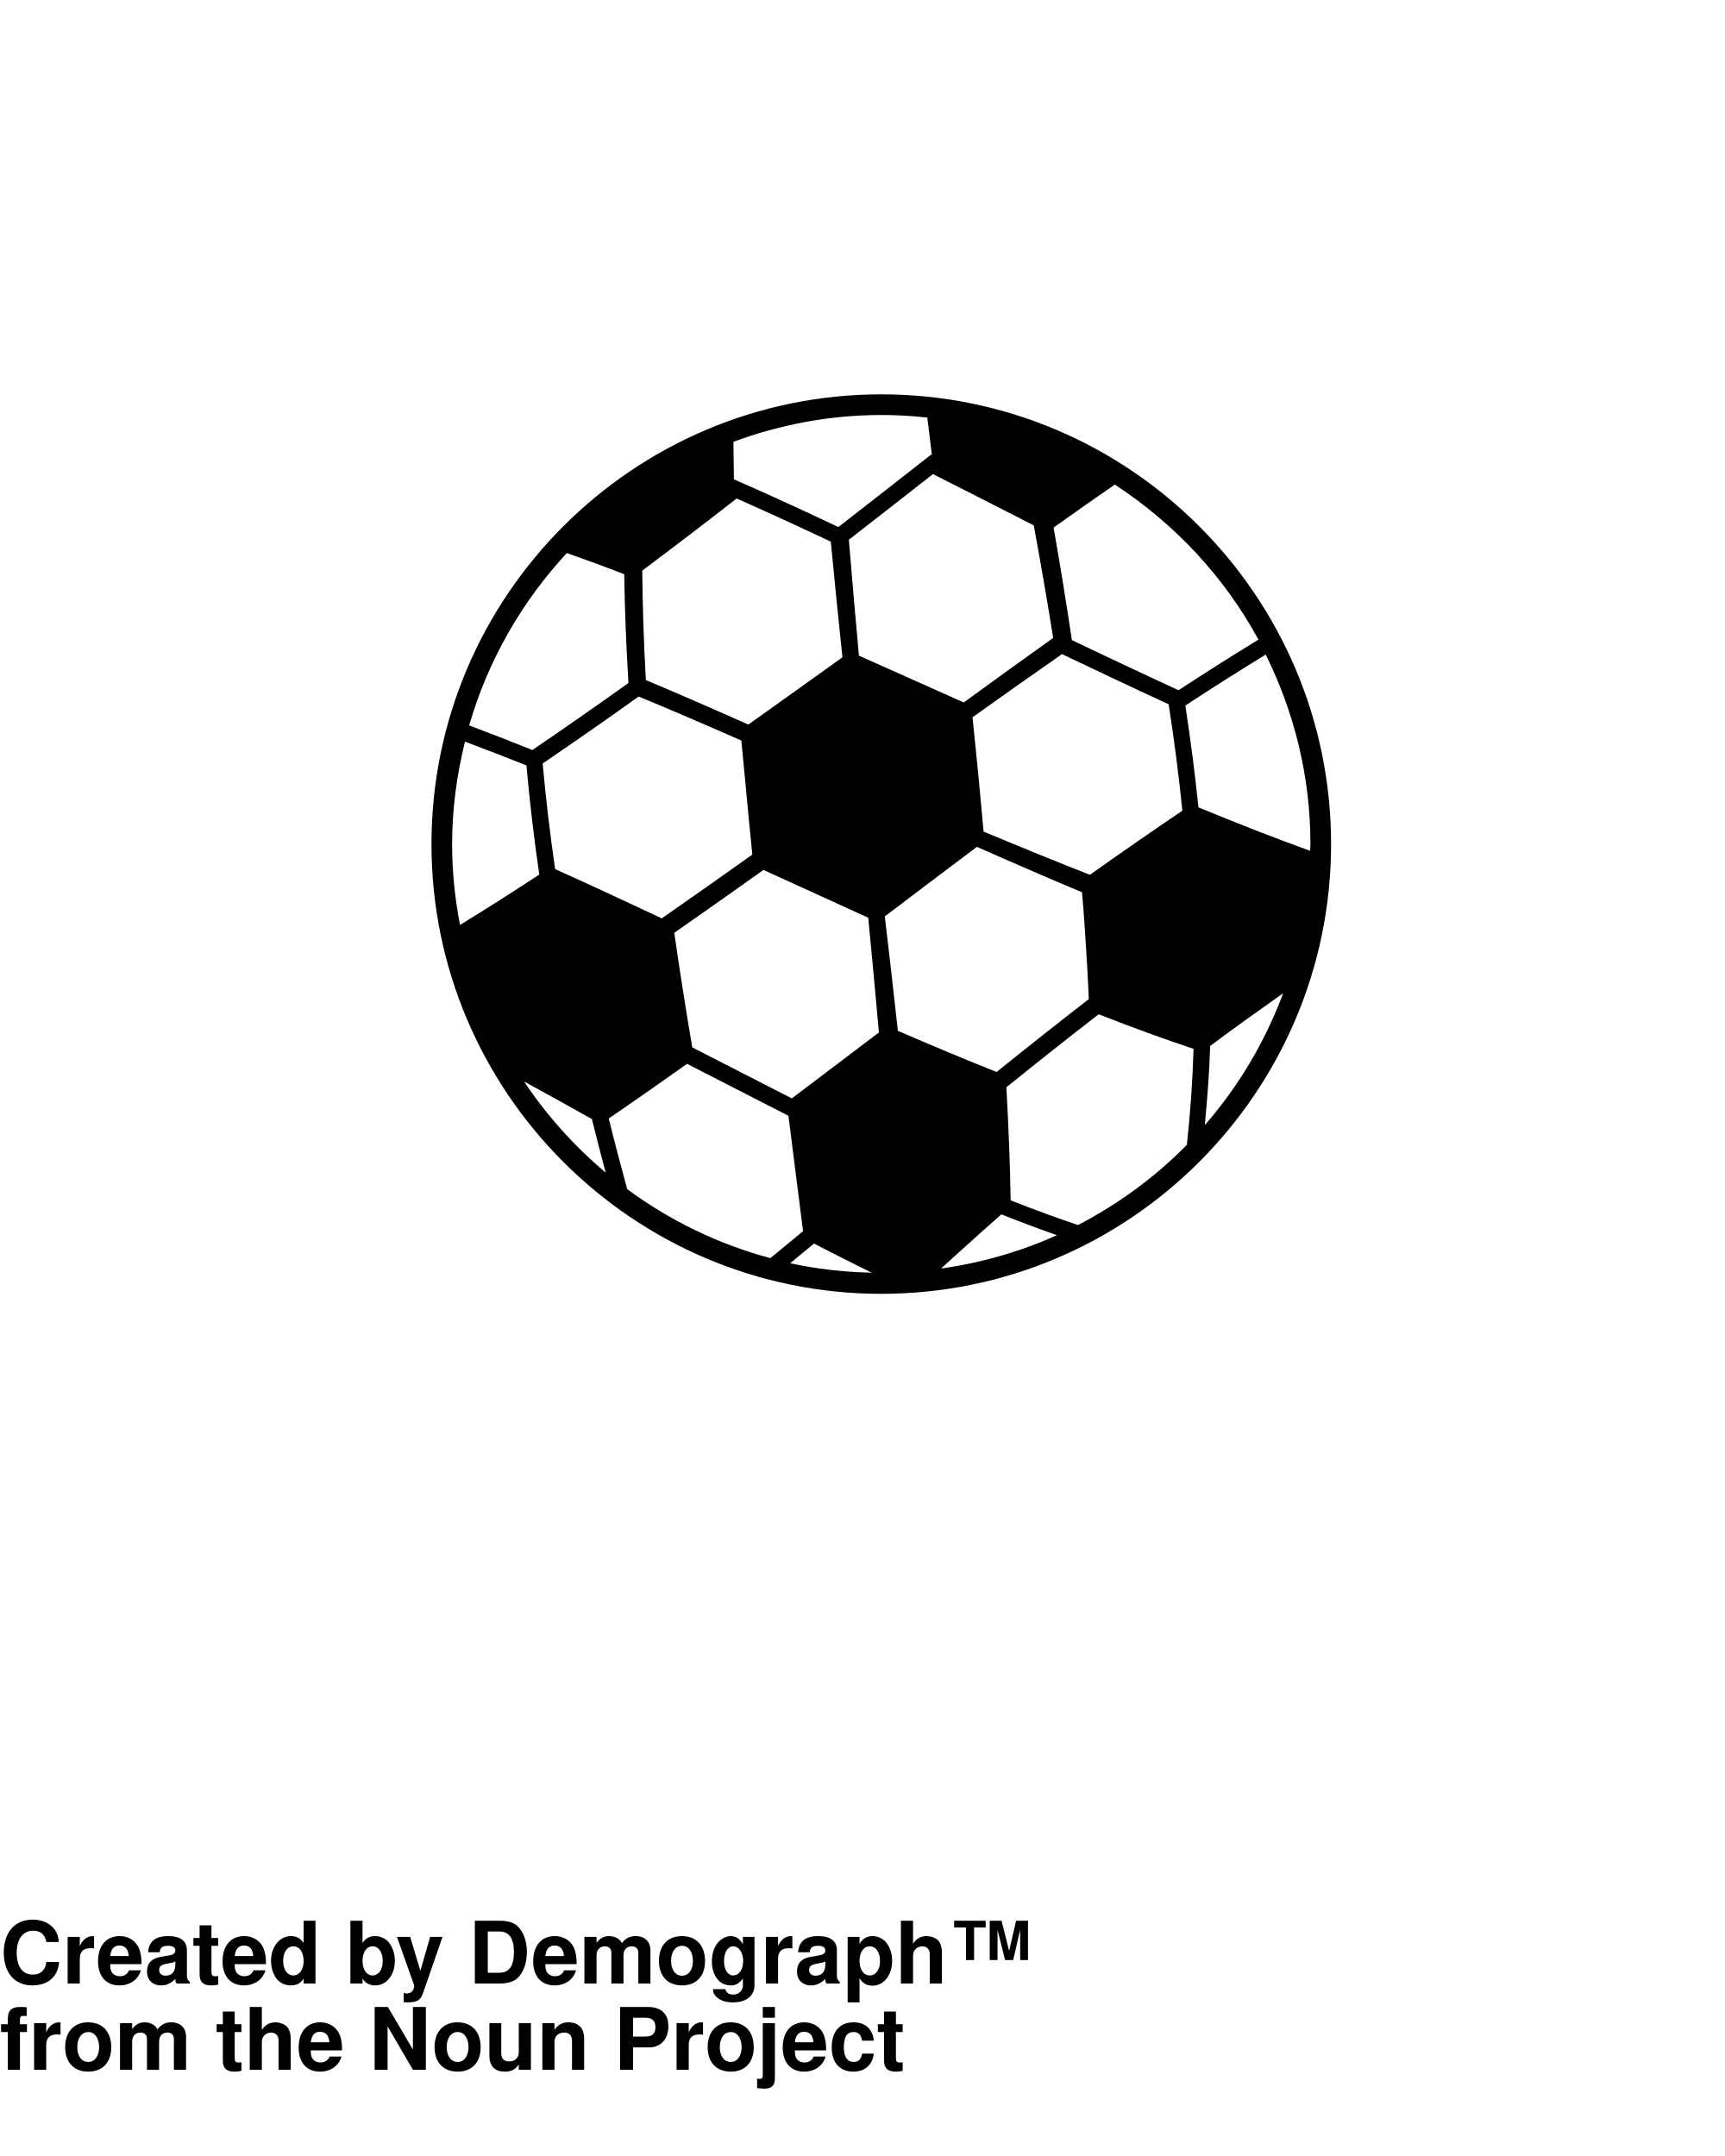
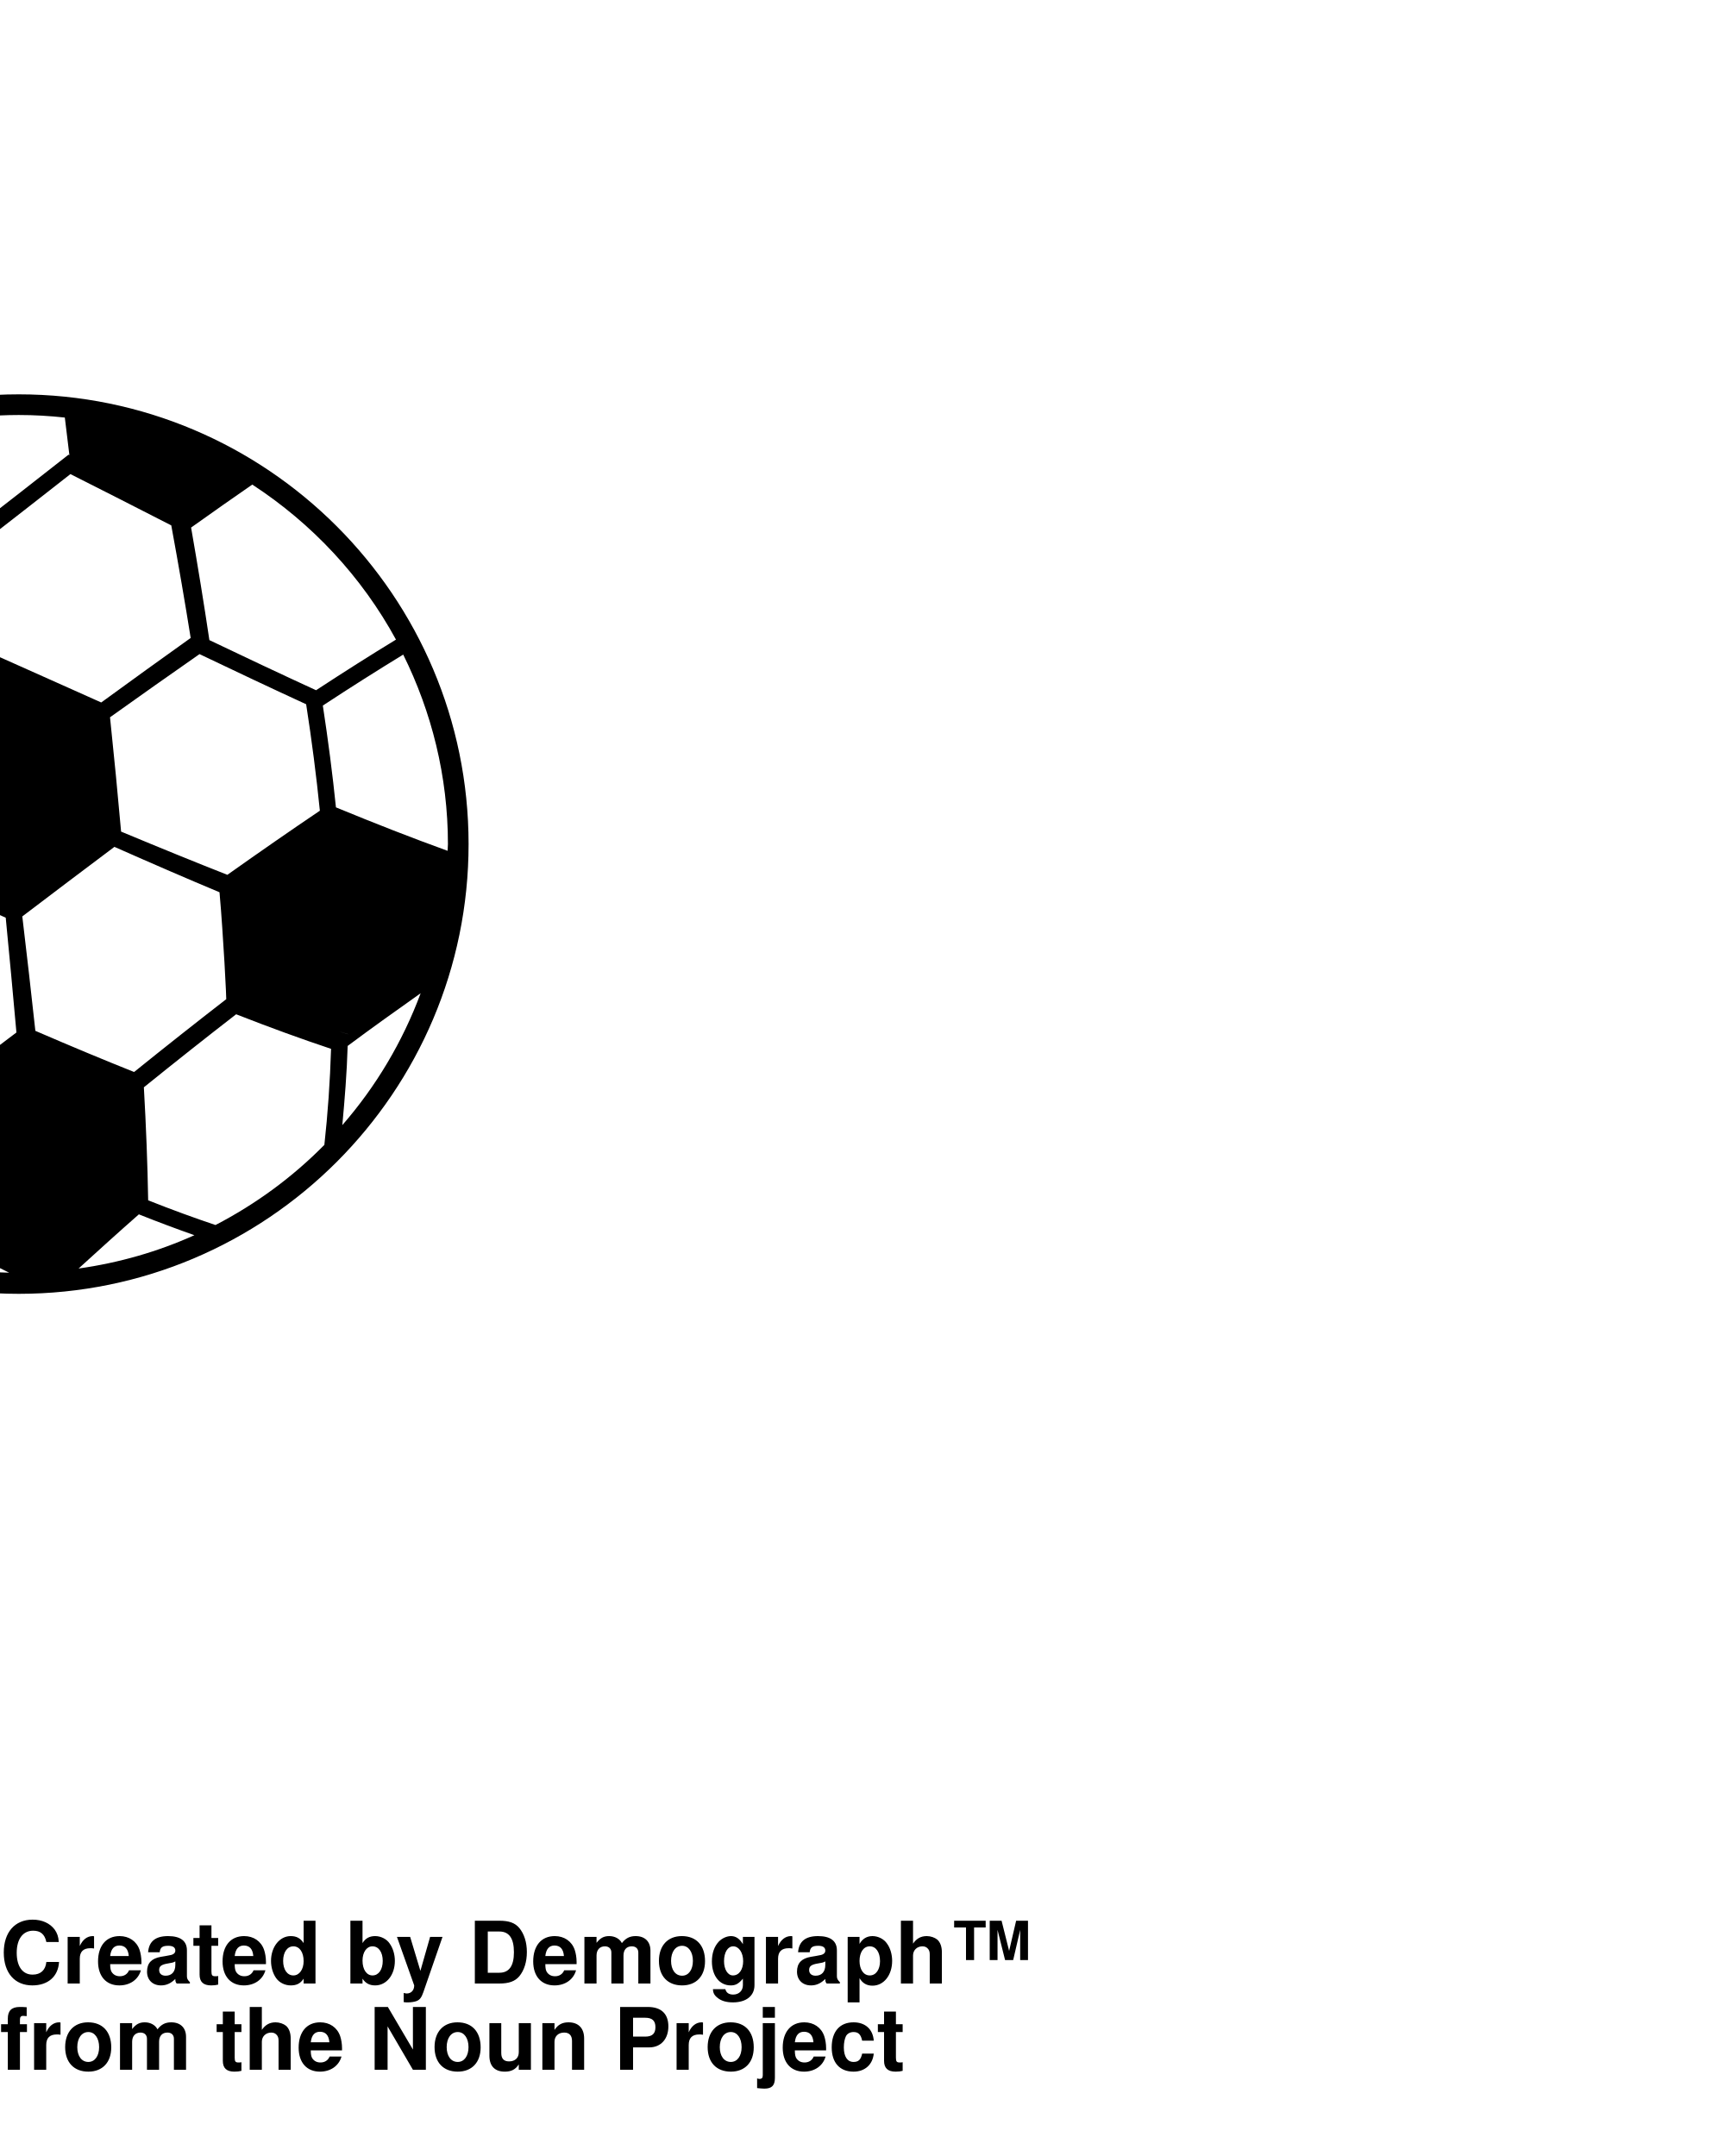
<svg xmlns="http://www.w3.org/2000/svg" version="1.1" x="0px" y="0px" viewBox="0 0 100 125" enable-background="new 0 0 100 100" xml:space="preserve">
-   <path fill="#000000" d="M51.088,22.863c-14.378,0-26.075,11.698-26.075,26.076c0,14.377,11.697,26.074,26.075,26.074  c14.379,0,26.076-11.697,26.076-26.074C77.163,34.561,65.467,22.863,51.088,22.863z M75.947,49.328l-0.041-0.015  c-2.013-0.729-4.119-1.551-6.431-2.504c-0.196-1.921-0.453-3.901-0.76-5.902c1.644-1.08,3.196-2.061,4.66-2.955  c1.643,3.319,2.592,7.041,2.592,10.988C75.967,49.071,75.949,49.197,75.947,49.328z M62.492,71.024  c-1.221-0.411-2.498-0.874-3.903-1.432c-0.035-2.093-0.12-4.296-0.249-6.553c1.812-1.463,3.609-2.887,5.349-4.234  c1.972,0.773,3.781,1.431,5.503,2.005c-0.059,1.896-0.189,3.763-0.388,5.567C66.967,68.242,64.836,69.809,62.492,71.024z   M35.289,64.849c1.357-0.928,2.849-1.969,4.542-3.171l1.042,0.536c1.635,0.84,3.249,1.669,4.833,2.476l0.848,6.69  c-0.656,0.539-1.275,1.051-1.895,1.564c-3.036-0.814-5.839-2.184-8.302-4.003C35.985,67.554,35.614,66.169,35.289,64.849z   M59.929,30.461c0.424,2.301,0.792,4.442,1.125,6.526c-1.694,1.207-3.429,2.461-5.186,3.741l-1.587-0.711  c-1.504-0.674-3.001-1.345-4.488-2.005c-0.205-2.241-0.401-4.481-0.584-6.72c1.673-1.298,3.305-2.575,4.874-3.805  C55.991,28.447,57.944,29.445,59.929,30.461z M57.02,48.214c-0.184-2.091-0.395-4.266-0.642-6.628  c1.757-1.253,3.492-2.481,5.188-3.662c2.05,0.98,4.112,1.955,6.182,2.907c0.326,2.093,0.593,4.167,0.795,6.172  c-1.689,1.14-3.491,2.391-5.362,3.717C61.347,49.999,59.323,49.174,57.02,48.214z M63.116,57.929  c-1.748,1.354-3.543,2.772-5.342,4.223c-1.752-0.699-3.635-1.484-5.724-2.386c-0.239-2.21-0.494-4.422-0.757-6.634  c1.767-1.342,3.553-2.694,5.34-4.033c2.323,1.028,4.275,1.872,6.092,2.632c0.125,1.388,0.204,2.731,0.288,4.081  C63.042,56.511,63.099,57.242,63.116,57.929z M50.332,53.207c0.215,2.219,0.424,4.438,0.62,6.654  c-1.731,1.304-3.419,2.584-5.049,3.821c-1.466-0.747-2.956-1.511-4.466-2.287l-1.306-0.671c-0.389-2.292-0.739-4.523-1.043-6.643  c1.696-1.179,3.424-2.399,5.171-3.644l2.319,1.058C47.835,52.068,49.086,52.64,50.332,53.207z M43.38,42.008  c-2.25-1.002-4.152-1.829-5.939-2.579c-0.121-2.157-0.191-4.288-0.209-6.346c1.767-1.323,3.606-2.727,5.472-4.18  c1.636,0.72,3.432,1.544,5.459,2.501c0.211,2.233,0.438,4.467,0.674,6.703C47.035,39.403,45.21,40.71,43.38,42.008z M36.187,33.291  c0.03,2.044,0.113,4.163,0.245,6.307c-1.944,1.389-3.815,2.695-5.57,3.886c-1.283-0.518-2.49-0.984-3.664-1.424  c1.091-3.781,3.057-7.183,5.662-9.996C33.923,32.438,35.017,32.838,36.187,33.291z M37.024,40.383  c1.78,0.736,3.731,1.573,5.952,2.55c0.077,0.847,0.163,1.719,0.249,2.597c0.119,1.299,0.247,2.628,0.388,4.017  c-1.774,1.263-3.531,2.503-5.251,3.698c-2.344-1.106-4.322-2.019-6.181-2.857c-0.301-2.079-0.544-4.136-0.722-6.124  C33.226,43.066,35.051,41.792,37.024,40.383z M47.188,72.1c1.2,0.62,2.292,1.168,3.343,1.688c-1.617-0.036-3.198-0.217-4.725-0.549  C46.261,72.863,46.713,72.49,47.188,72.1z M58.048,70.407c-0.066-0.027-0.125-0.048-0.191-0.075h0.003  c0.067,0.027,0.125,0.048,0.191,0.075c0,0,0.001-0.001,0.001-0.001c1.142,0.456,2.198,0.848,3.217,1.208  c-2.1,0.947-4.354,1.6-6.714,1.932C55.705,72.498,56.863,71.449,58.048,70.407z M69.677,59.805  C69.677,59.805,69.678,59.805,69.677,59.805c0.05,0.015,0.102,0.032,0.151,0.046l0.349,0.105v0.003l-0.347-0.105  C69.78,59.839,69.726,59.82,69.677,59.805z M70.154,60.646C70.154,60.646,70.154,60.646,70.154,60.646  c0-0.002,0.001-0.004,0.001-0.006c1.438-1.072,2.84-2.07,4.231-3.054c-1.053,2.827-2.596,5.41-4.541,7.646  C69.983,63.727,70.109,62.207,70.154,60.646z M72.955,37.083c-1.453,0.887-3.001,1.865-4.632,2.935  c-2.07-0.951-4.134-1.926-6.185-2.906c-0.31-2.084-0.667-4.276-1.06-6.525c1.299-0.927,2.455-1.737,3.547-2.492  C68.091,30.353,70.97,33.437,72.955,37.083z M53.758,24.209c0.089,0.727,0.177,1.454,0.265,2.18l-0.053-0.027l-0.239,0.188  c-1.646,1.291-3.368,2.638-5.131,4.006c-2.151-1.017-4.055-1.89-5.774-2.643l-0.261-0.115l-0.021,0.016  c-0.014-0.734-0.021-1.467-0.027-2.2c2.677-0.987,5.555-1.553,8.57-1.553C51.99,24.06,52.88,24.114,53.758,24.209z M26.956,42.998  c1.147,0.432,2.311,0.877,3.563,1.382c0.184,2.054,0.429,4.175,0.744,6.325c-1.646,1.081-3.157,2.04-4.597,2.922  c-0.291-1.52-0.457-3.084-0.457-4.688C26.209,46.889,26.486,44.906,26.956,42.998z M30.38,62.701  c1.321,0.727,2.643,1.454,3.933,2.179c0.246,1.005,0.523,2.055,0.798,3.103C33.296,66.457,31.7,64.68,30.38,62.701z" />
+   <path fill="#000000" d="M51.088,22.863c-14.378,0-26.075,11.698-26.075,26.076c0,14.377,11.697,26.074,26.075,26.074  c14.379,0,26.076-11.697,26.076-26.074C77.163,34.561,65.467,22.863,51.088,22.863z M75.947,49.328l-0.041-0.015  c-2.013-0.729-4.119-1.551-6.431-2.504c-0.196-1.921-0.453-3.901-0.76-5.902c1.644-1.08,3.196-2.061,4.66-2.955  c1.643,3.319,2.592,7.041,2.592,10.988C75.967,49.071,75.949,49.197,75.947,49.328z M62.492,71.024  c-1.221-0.411-2.498-0.874-3.903-1.432c-0.035-2.093-0.12-4.296-0.249-6.553c1.812-1.463,3.609-2.887,5.349-4.234  c1.972,0.773,3.781,1.431,5.503,2.005c-0.059,1.896-0.189,3.763-0.388,5.567C66.967,68.242,64.836,69.809,62.492,71.024z   M35.289,64.849c1.357-0.928,2.849-1.969,4.542-3.171l1.042,0.536c1.635,0.84,3.249,1.669,4.833,2.476l0.848,6.69  c-0.656,0.539-1.275,1.051-1.895,1.564c-3.036-0.814-5.839-2.184-8.302-4.003C35.985,67.554,35.614,66.169,35.289,64.849z   M59.929,30.461c0.424,2.301,0.792,4.442,1.125,6.526c-1.694,1.207-3.429,2.461-5.186,3.741l-1.587-0.711  c-1.504-0.674-3.001-1.345-4.488-2.005c-0.205-2.241-0.401-4.481-0.584-6.72c1.673-1.298,3.305-2.575,4.874-3.805  C55.991,28.447,57.944,29.445,59.929,30.461z M57.02,48.214c-0.184-2.091-0.395-4.266-0.642-6.628  c1.757-1.253,3.492-2.481,5.188-3.662c2.05,0.98,4.112,1.955,6.182,2.907c0.326,2.093,0.593,4.167,0.795,6.172  c-1.689,1.14-3.491,2.391-5.362,3.717C61.347,49.999,59.323,49.174,57.02,48.214z M63.116,57.929  c-1.748,1.354-3.543,2.772-5.342,4.223c-1.752-0.699-3.635-1.484-5.724-2.386c-0.239-2.21-0.494-4.422-0.757-6.634  c1.767-1.342,3.553-2.694,5.34-4.033c2.323,1.028,4.275,1.872,6.092,2.632c0.125,1.388,0.204,2.731,0.288,4.081  C63.042,56.511,63.099,57.242,63.116,57.929z M50.332,53.207c0.215,2.219,0.424,4.438,0.62,6.654  c-1.731,1.304-3.419,2.584-5.049,3.821c-1.466-0.747-2.956-1.511-4.466-2.287l-1.306-0.671c-0.389-2.292-0.739-4.523-1.043-6.643  c1.696-1.179,3.424-2.399,5.171-3.644l2.319,1.058C47.835,52.068,49.086,52.64,50.332,53.207z M43.38,42.008  c-2.25-1.002-4.152-1.829-5.939-2.579c-0.121-2.157-0.191-4.288-0.209-6.346c1.767-1.323,3.606-2.727,5.472-4.18  c1.636,0.72,3.432,1.544,5.459,2.501c0.211,2.233,0.438,4.467,0.674,6.703C47.035,39.403,45.21,40.71,43.38,42.008z M36.187,33.291  c0.03,2.044,0.113,4.163,0.245,6.307c-1.944,1.389-3.815,2.695-5.57,3.886c-1.283-0.518-2.49-0.984-3.664-1.424  c1.091-3.781,3.057-7.183,5.662-9.996C33.923,32.438,35.017,32.838,36.187,33.291z M37.024,40.383  c1.78,0.736,3.731,1.573,5.952,2.55c0.077,0.847,0.163,1.719,0.249,2.597c0.119,1.299,0.247,2.628,0.388,4.017  c-1.774,1.263-3.531,2.503-5.251,3.698c-2.344-1.106-4.322-2.019-6.181-2.857c-0.301-2.079-0.544-4.136-0.722-6.124  C33.226,43.066,35.051,41.792,37.024,40.383z M47.188,72.1c1.2,0.62,2.292,1.168,3.343,1.688c-1.617-0.036-3.198-0.217-4.725-0.549  C46.261,72.863,46.713,72.49,47.188,72.1z M58.048,70.407c-0.066-0.027-0.125-0.048-0.191-0.075h0.003  c0.067,0.027,0.125,0.048,0.191,0.075c0,0,0.001-0.001,0.001-0.001c1.142,0.456,2.198,0.848,3.217,1.208  c-2.1,0.947-4.354,1.6-6.714,1.932C55.705,72.498,56.863,71.449,58.048,70.407z M69.677,59.805  C69.677,59.805,69.678,59.805,69.677,59.805c0.05,0.015,0.102,0.032,0.151,0.046l0.349,0.105v0.003l-0.347-0.105  C69.78,59.839,69.726,59.82,69.677,59.805z M70.154,60.646C70.154,60.646,70.154,60.646,70.154,60.646  c0-0.002,0.001-0.004,0.001-0.006c1.438-1.072,2.84-2.07,4.231-3.054c-1.053,2.827-2.596,5.41-4.541,7.646  C69.983,63.727,70.109,62.207,70.154,60.646z M72.955,37.083c-1.453,0.887-3.001,1.865-4.632,2.935  c-2.07-0.951-4.134-1.926-6.185-2.906c-0.31-2.084-0.667-4.276-1.06-6.525c1.299-0.927,2.455-1.737,3.547-2.492  C68.091,30.353,70.97,33.437,72.955,37.083z M53.758,24.209c0.089,0.727,0.177,1.454,0.265,2.18l-0.053-0.027l-0.239,0.188  c-1.646,1.291-3.368,2.638-5.131,4.006c-2.151-1.017-4.055-1.89-5.774-2.643l-0.261-0.115l-0.021,0.016  c-0.014-0.734-0.021-1.467-0.027-2.2c2.677-0.987,5.555-1.553,8.57-1.553C51.99,24.06,52.88,24.114,53.758,24.209z M26.956,42.998  c1.147,0.432,2.311,0.877,3.563,1.382c0.184,2.054,0.429,4.175,0.744,6.325c-1.646,1.081-3.157,2.04-4.597,2.922  c-0.291-1.52-0.457-3.084-0.457-4.688C26.209,46.889,26.486,44.906,26.956,42.998z M30.38,62.701  c1.321,0.727,2.643,1.454,3.933,2.179c0.246,1.005,0.523,2.055,0.798,3.103C33.296,66.457,31.7,64.68,30.38,62.701z" transform="translate(-50, 0)" />
  <text x="0" y="115" fill="#000000" font-size="5px" font-weight="bold" font-family="'Helvetica Neue', Helvetica, Arial-Unicode, Arial, Sans-serif">Created by Demograph™</text>
  <text x="0" y="120" fill="#000000" font-size="5px" font-weight="bold" font-family="'Helvetica Neue', Helvetica, Arial-Unicode, Arial, Sans-serif">from the Noun Project</text>
</svg>
